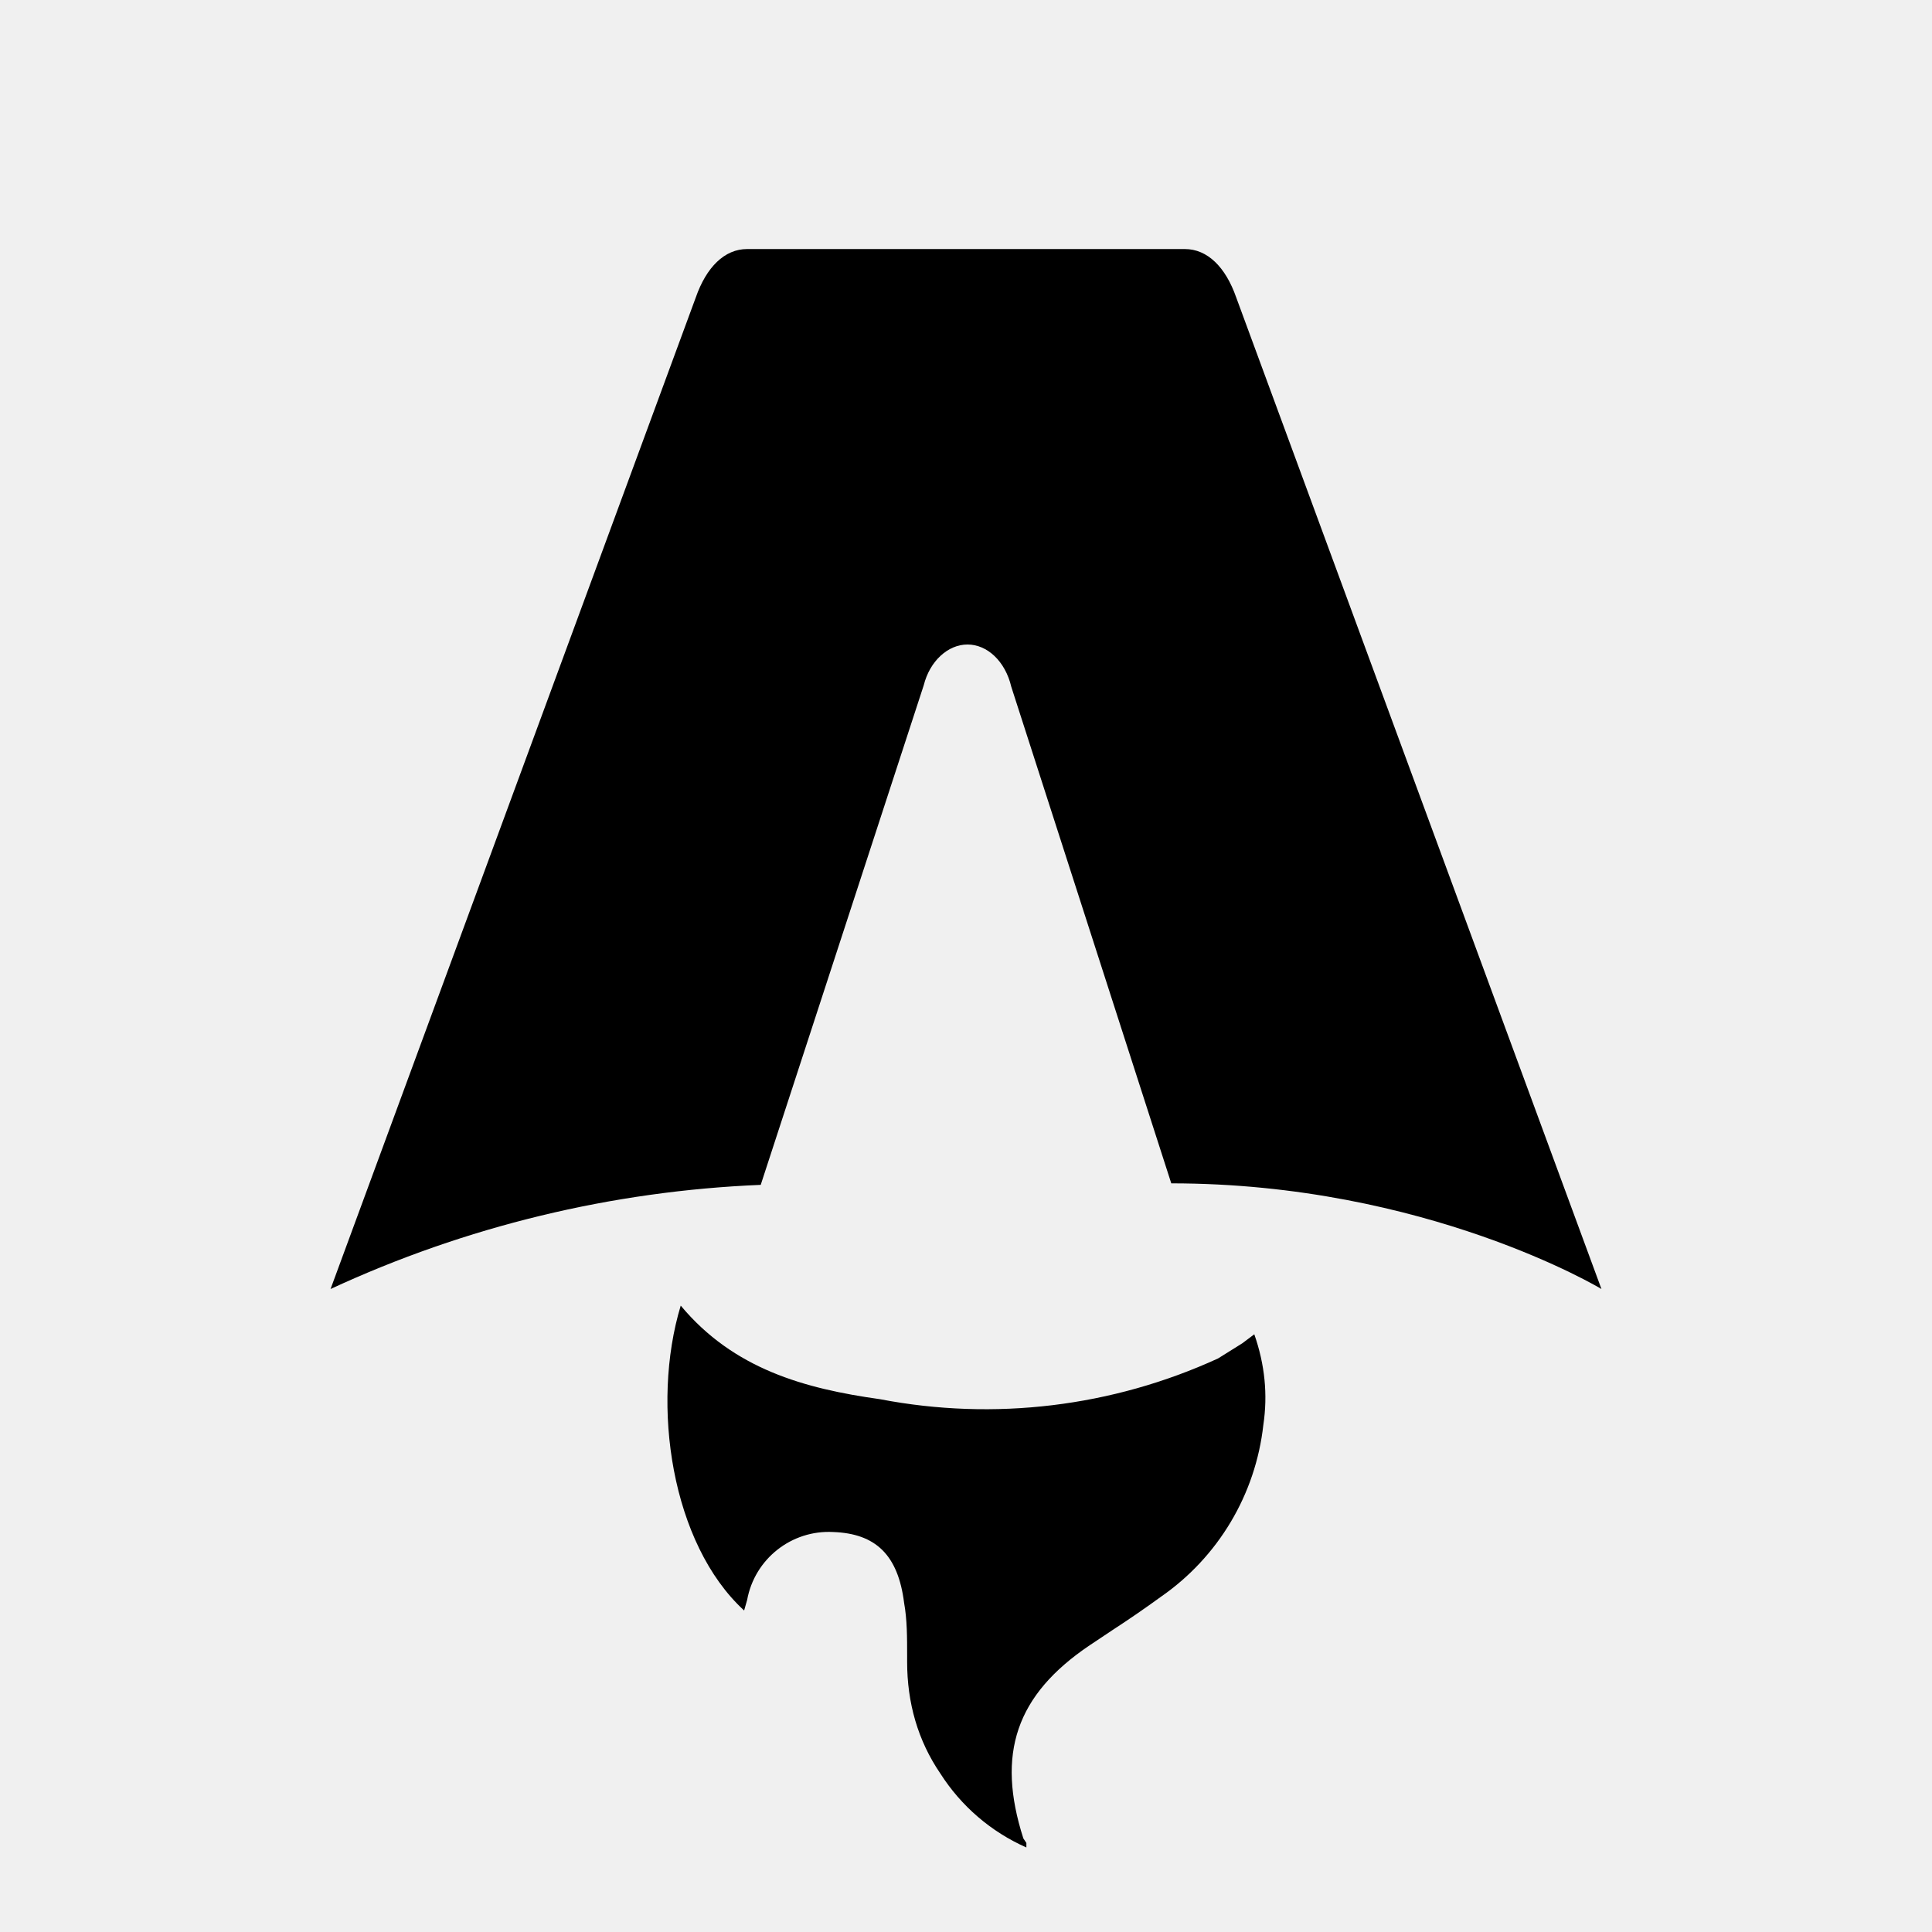
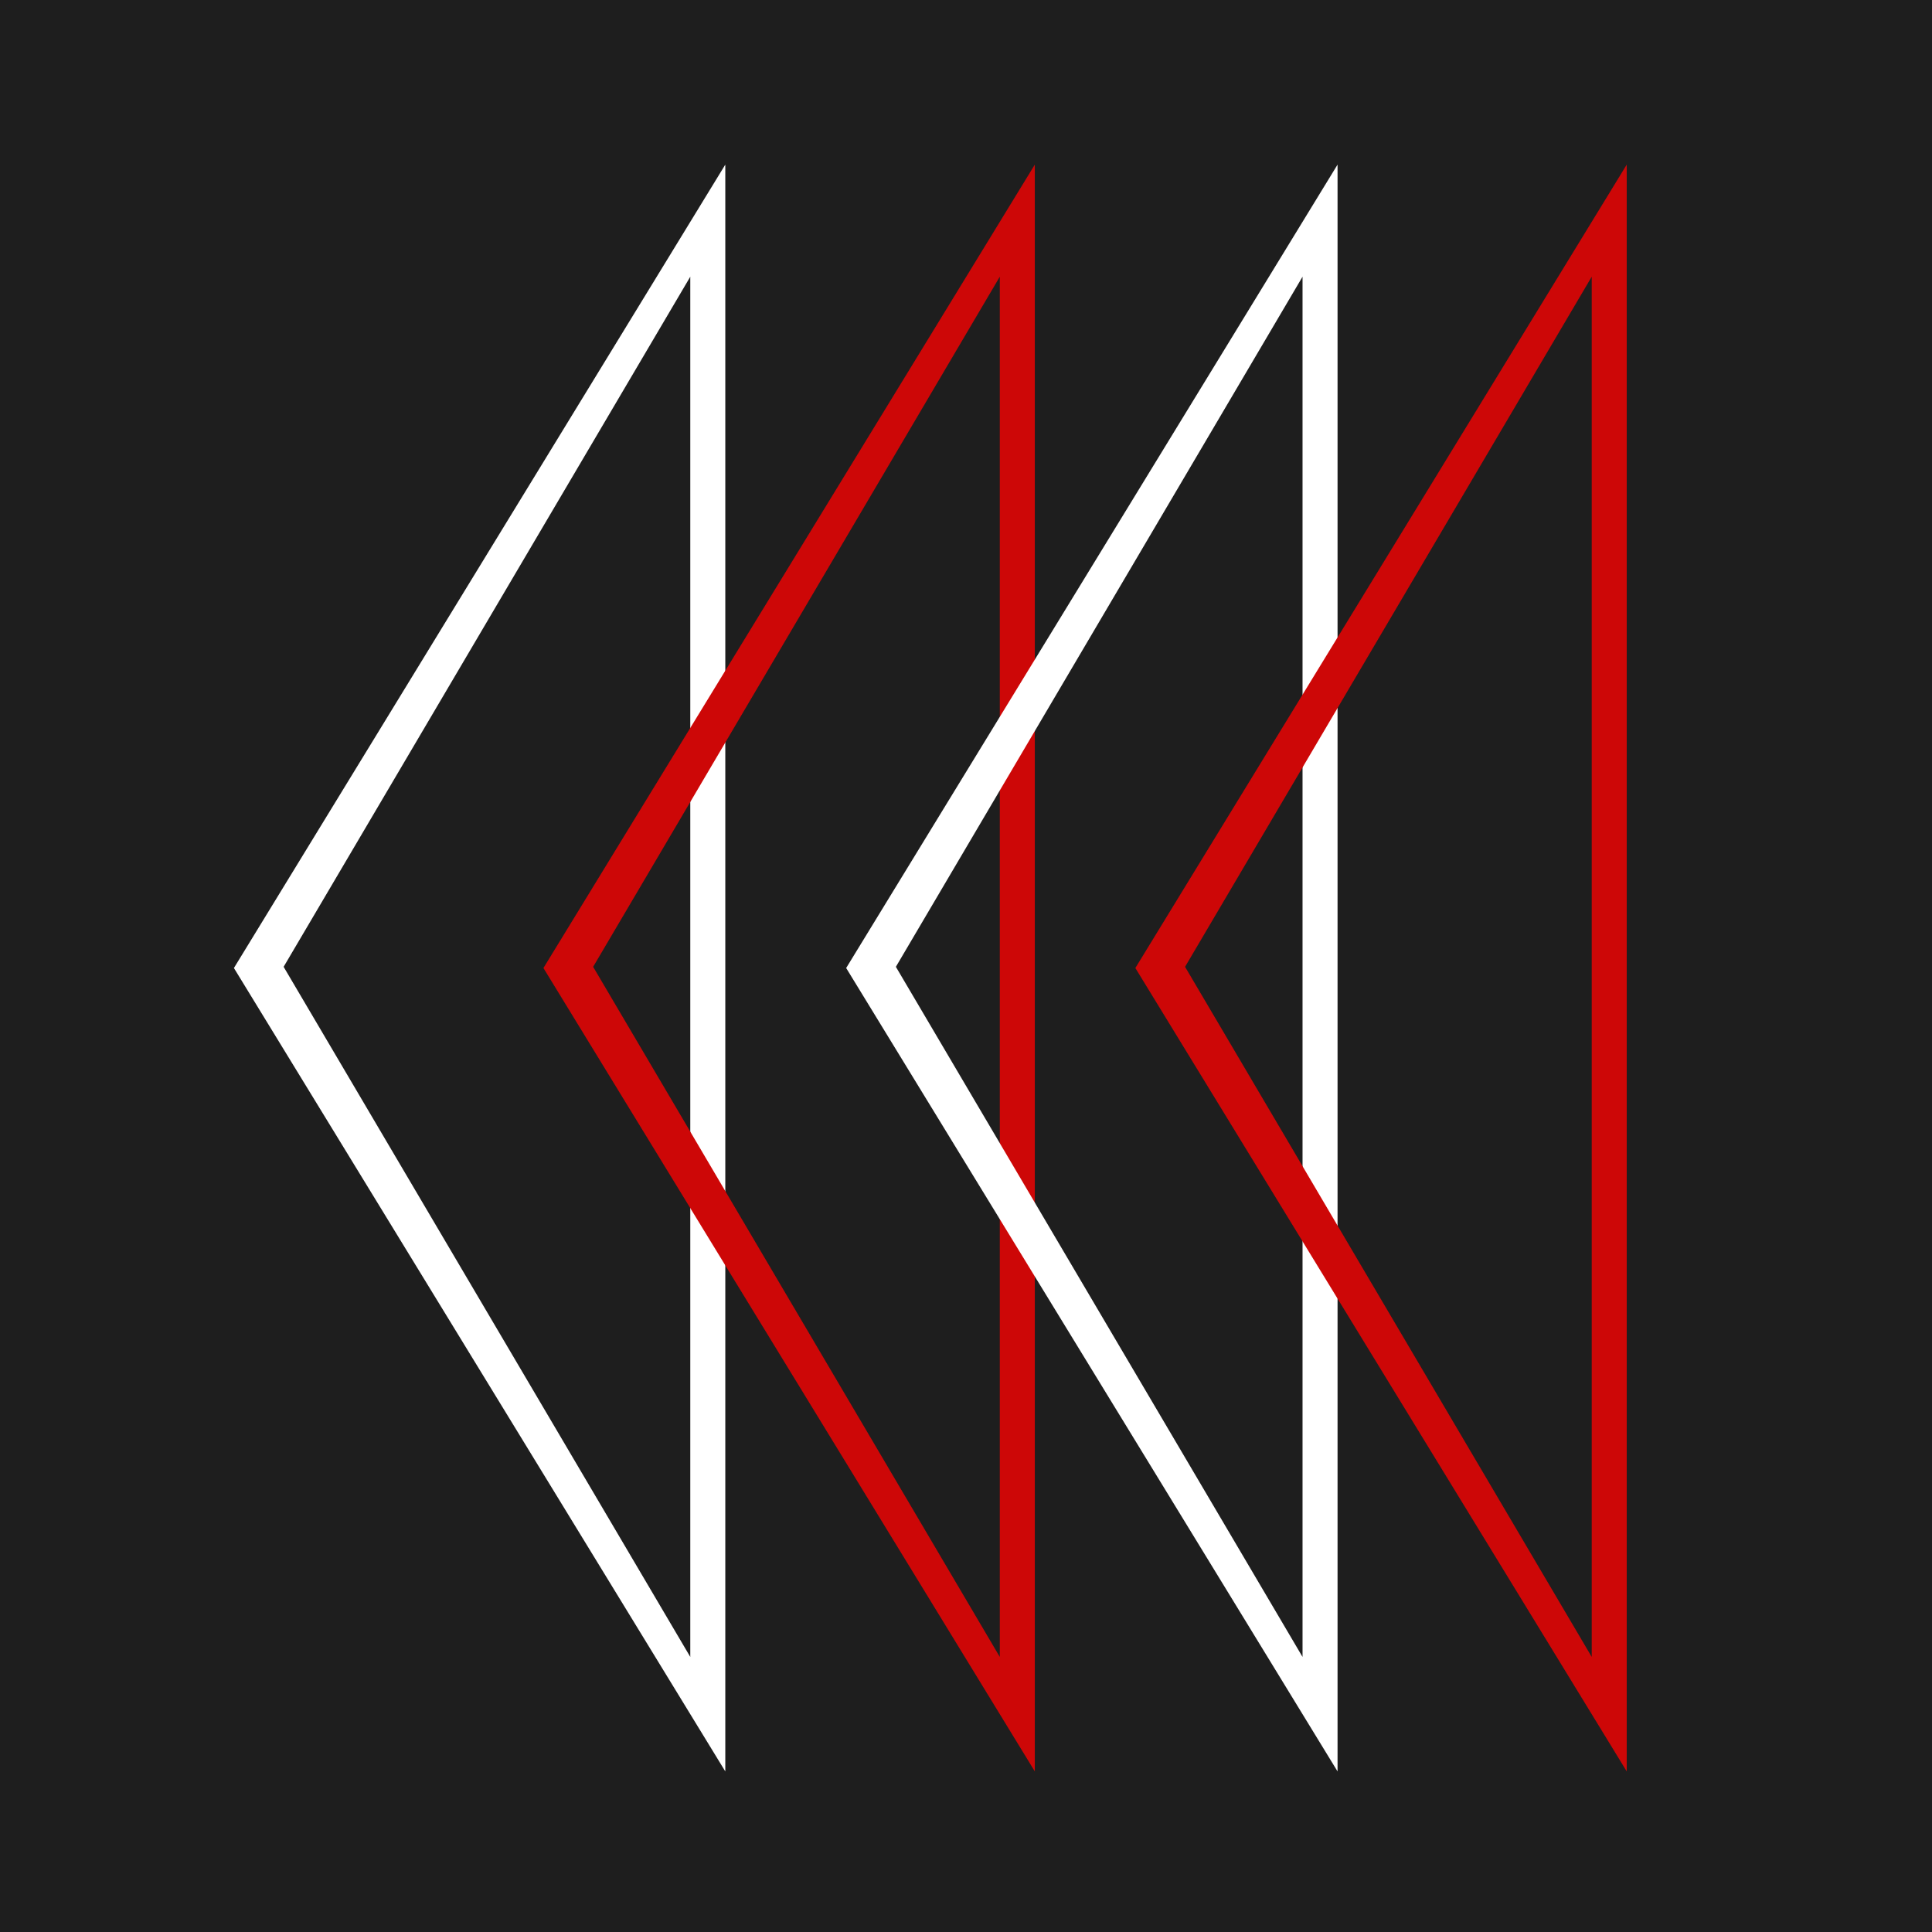
- <svg xmlns="http://www.w3.org/2000/svg" fill="none" viewBox="0 0 128 128">
-   <path d="M50.4 78.5a75.1 75.1 0 0 0-28.5 6.9l24.2-65.7c.7-2 1.9-3.2 3.4-3.2h29c1.5 0 2.7 1.2 3.4 3.2l24.2 65.7s-11.6-7-28.5-7L67 45.5c-.4-1.7-1.6-2.8-2.9-2.8-1.3 0-2.5 1.1-2.9 2.7L50.4 78.5Zm-1.1 28.2Zm-4.2-20.2c-2 6.6-.6 15.8 4.2 20.2a17.5 17.5 0 0 1 .2-.7 5.5 5.5 0 0 1 5.7-4.5c2.8.1 4.3 1.5 4.7 4.7.2 1.1.2 2.3.2 3.5v.4c0 2.7.7 5.2 2.2 7.4a13 13 0 0 0 5.7 4.9v-.3l-.2-.3c-1.8-5.6-.5-9.5 4.4-12.8l1.5-1a73 73 0 0 0 3.2-2.2 16 16 0 0 0 6.8-11.4c.3-2 .1-4-.6-6l-.8.6-1.6 1a37 37 0 0 1-22.4 2.7c-5-.7-9.7-2-13.2-6.2Z" />
-   <style>
-         path { fill: #000; }
-         @media (prefers-color-scheme: dark) {
-             path { fill: #FFF; }
-         }
-     </style>
+ <svg xmlns="http://www.w3.org/2000/svg" width="512" height="512" viewBox="0 0 512 512" fill="none">
+   <rect width="512" height="512" fill="#1E1E1E" style="fill:#1E1E1E;fill:color(display-p3 0.118 0.118 0.118);fill-opacity:1;" />
+   <path d="M192.213 469.445L61.991 256.534L192.213 43.623V469.445ZM75.163 256.215L182.932 439.104V73.328L75.163 256.215Z" fill="white" style="fill:white;fill-opacity:1;" />
+   <path d="M274.238 469.445L144.016 256.534L274.238 43.623V469.445ZM157.188 256.215L264.957 439.104V73.328L157.188 256.215Z" fill="#CD0707" style="fill:#CD0707;fill:color(display-p3 0.804 0.028 0.028);fill-opacity:1;" />
+   <path d="M354.466 469.445L224.244 256.534L354.466 43.623V469.445ZM237.416 256.215L345.186 439.104V73.328L237.416 256.215Z" fill="white" style="fill:white;fill-opacity:1;" />
+   <path d="M431.102 469.445L300.88 256.534L431.102 43.623V469.445ZM314.052 256.215L421.823 439.104V73.328L314.052 256.215Z" fill="#CD0707" style="fill:#CD0707;fill:color(display-p3 0.804 0.028 0.028);fill-opacity:1;" />
</svg>
